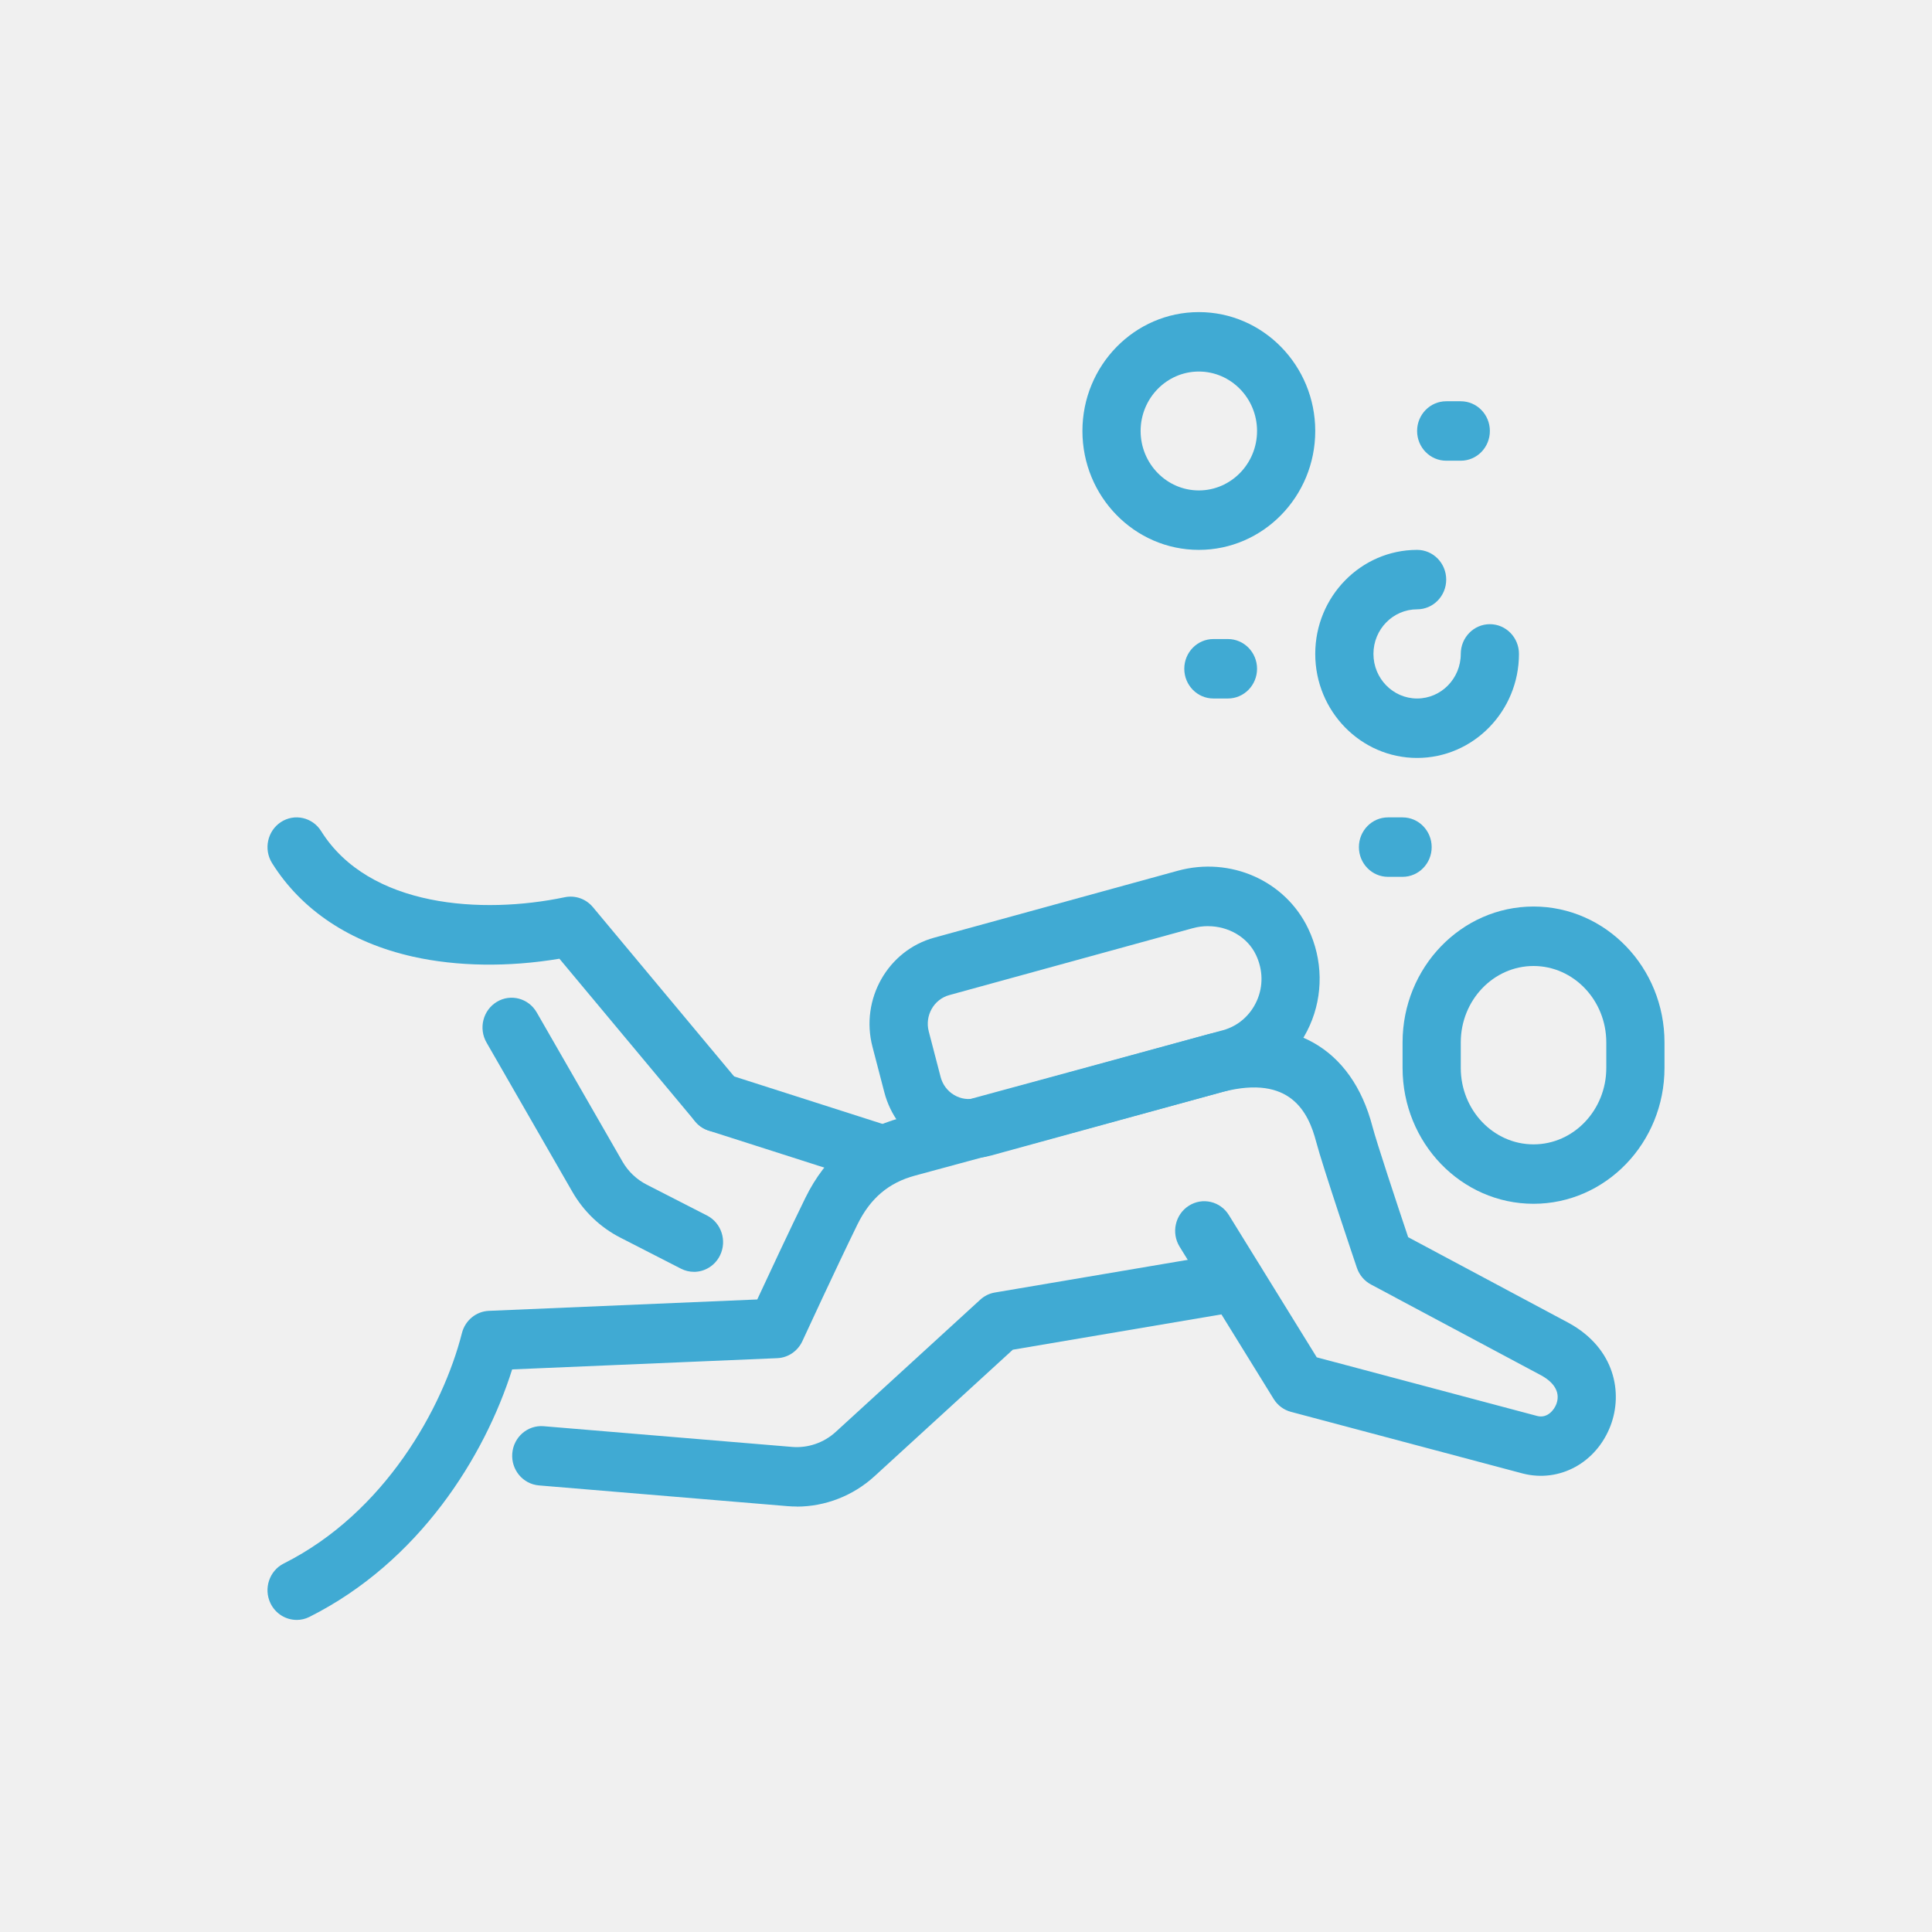
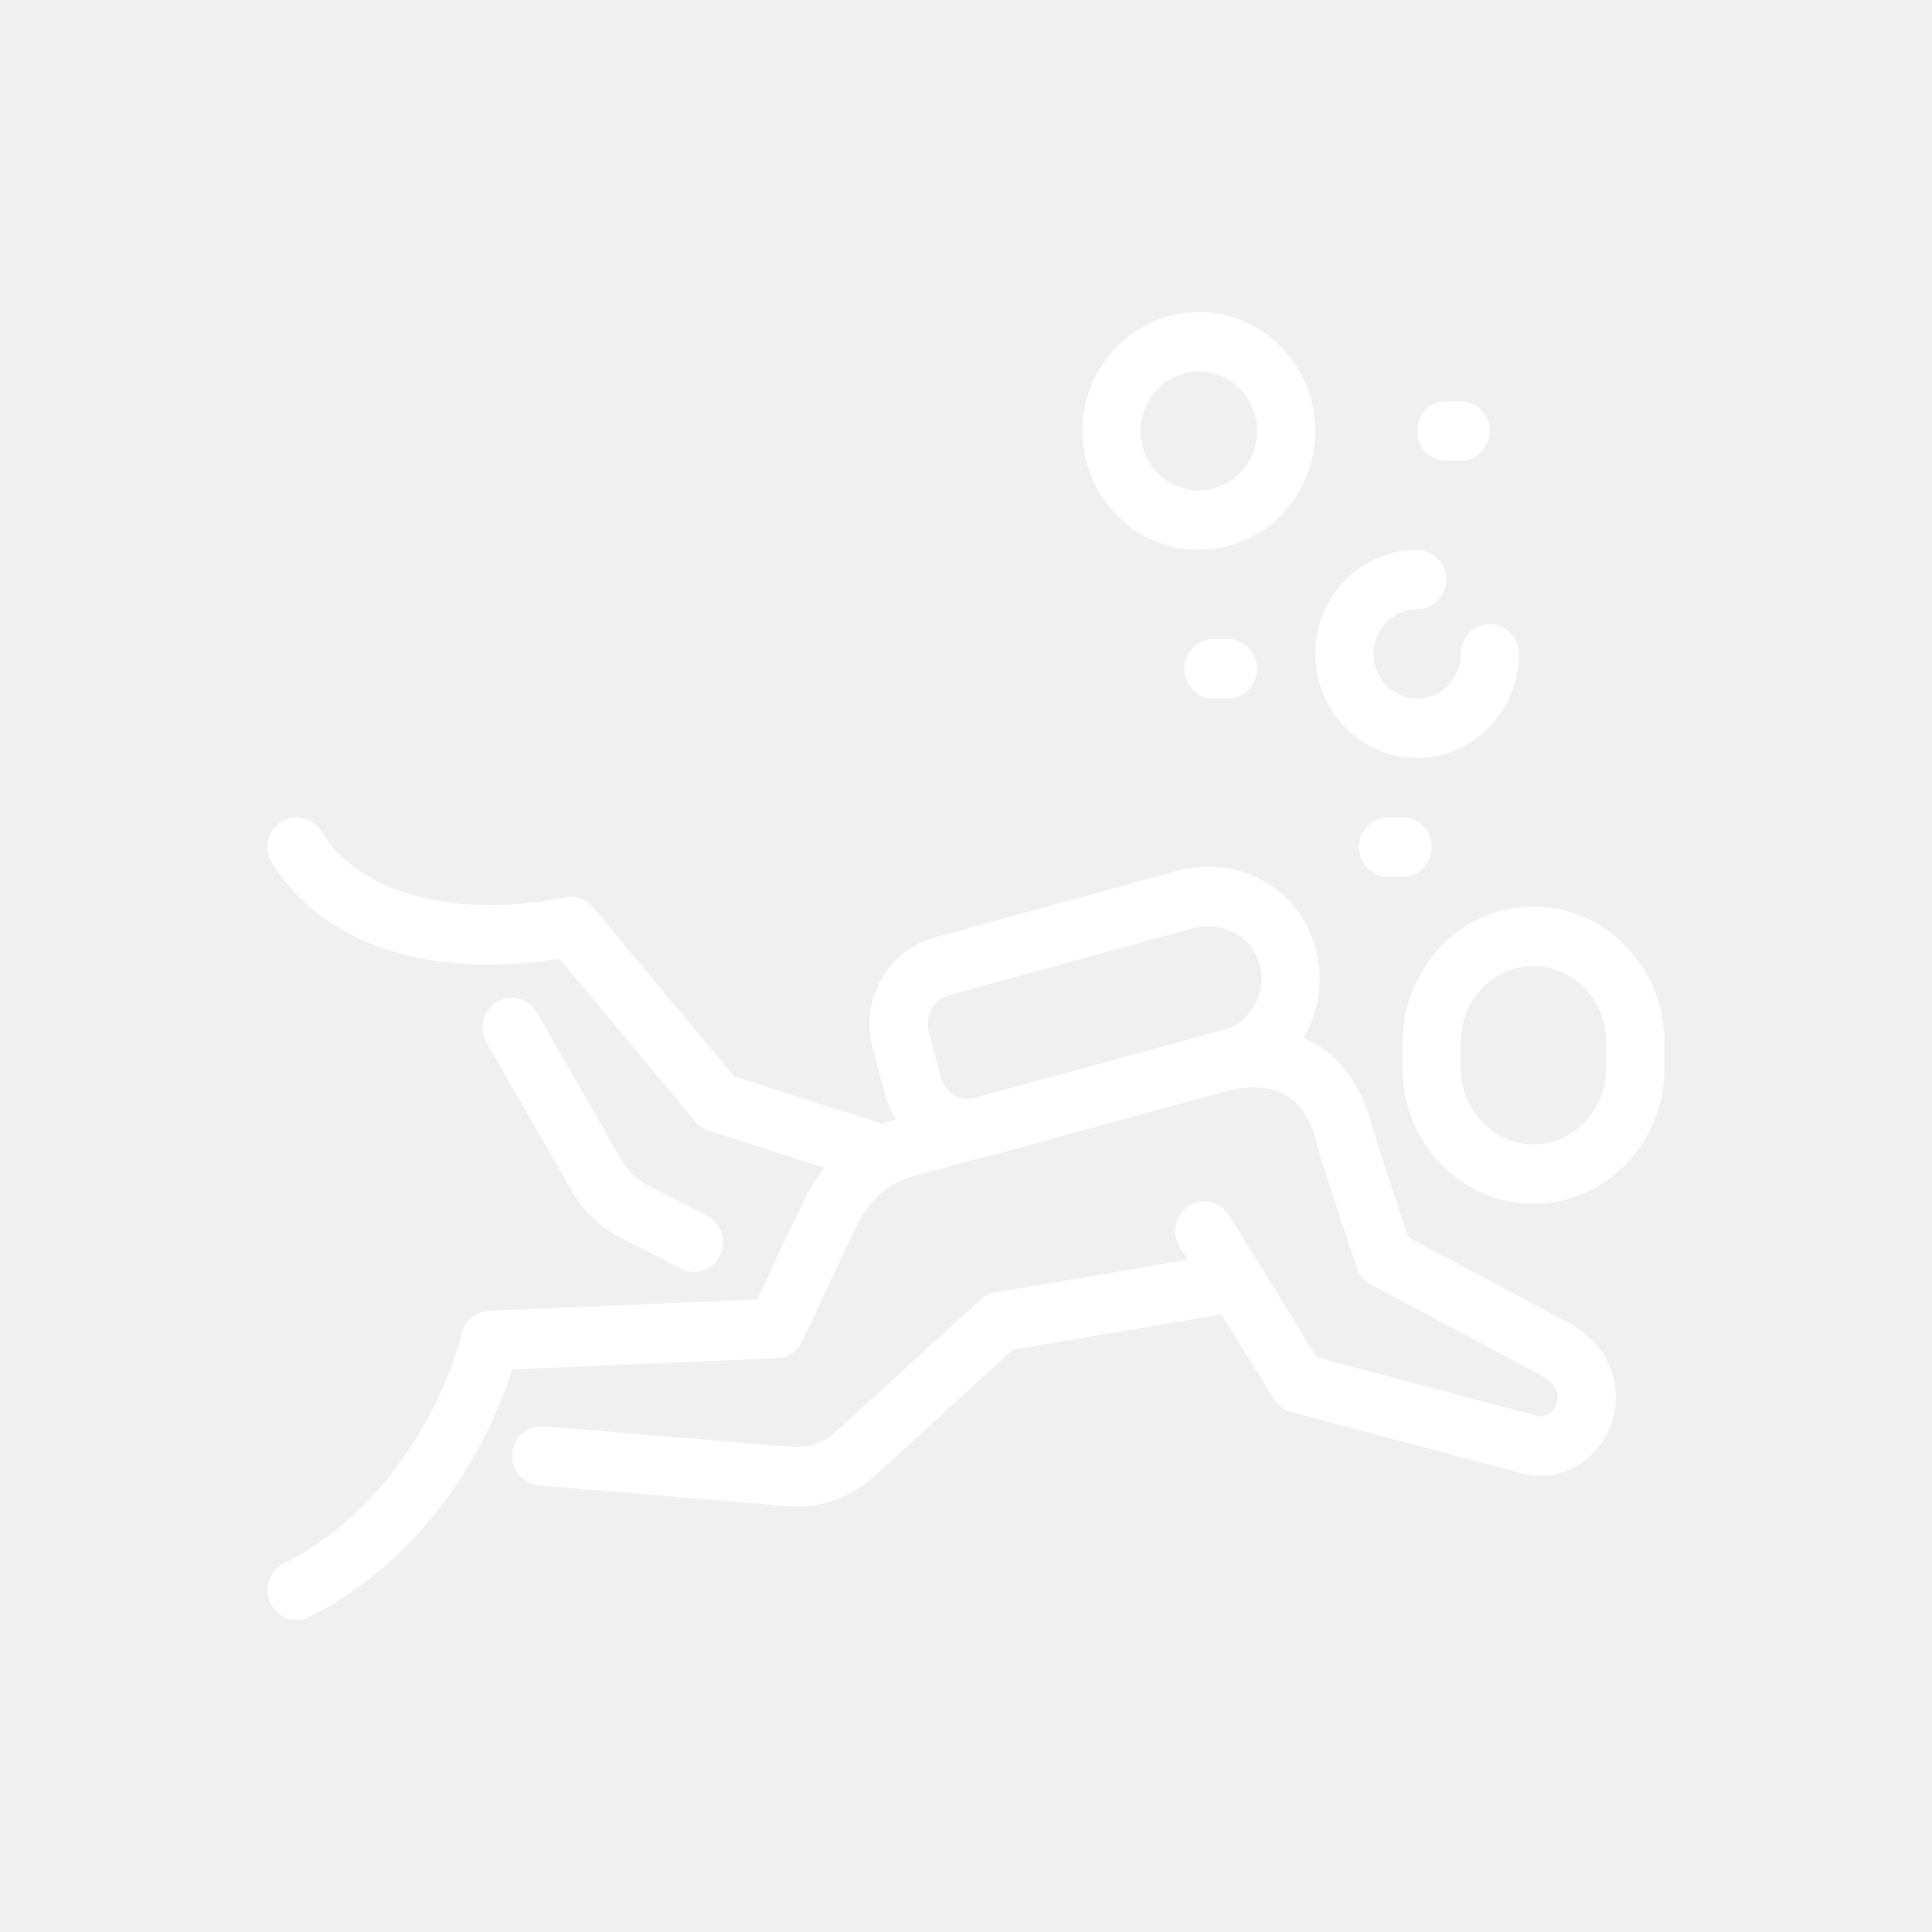
<svg xmlns="http://www.w3.org/2000/svg" width="65" height="65" viewBox="0 0 65 65" fill="none">
  <g clip-path="url(#clip0_222_817)">
-     <path d="M51.594 40.5C49.164 40.5 47.188 38.45 47.188 35.929V35.07C47.188 32.55 49.164 30.499 51.594 30.499C54.023 30.499 56 32.549 56 35.07V35.929C56 38.449 54.023 40.5 51.594 40.5ZM51.594 32.5C50.244 32.5 49.146 33.654 49.146 35.071V35.93C49.146 37.347 50.244 38.501 51.594 38.501C52.944 38.501 54.042 37.347 54.042 35.93V35.071C54.042 33.654 52.944 32.5 51.594 32.5Z" fill="#40AAD3" />
-     <path d="M24.137 38.084C23.86 38.084 23.585 37.965 23.391 37.733L18.821 32.255C17.111 32.542 15.381 32.519 13.89 32.185C11.785 31.712 10.147 30.625 9.154 29.039C8.863 28.574 8.996 27.955 9.452 27.657C9.907 27.36 10.513 27.496 10.804 27.961C12.414 30.534 16.226 30.769 19.002 30.186C19.352 30.114 19.713 30.24 19.945 30.517L24.881 36.434C25.232 36.854 25.182 37.485 24.771 37.844C24.586 38.004 24.361 38.083 24.137 38.083V38.084Z" fill="#40AAD3" />
-     <path d="M29.604 39.834C29.507 39.834 29.408 39.819 29.31 39.788L23.843 38.038C23.326 37.873 23.04 37.311 23.202 36.784C23.363 36.256 23.913 35.964 24.429 36.129L29.897 37.879C30.413 38.044 30.7 38.605 30.538 39.133C30.407 39.56 30.02 39.834 29.604 39.834Z" fill="#40AAD3" />
-     <path d="M26.805 50.685C26.7 50.685 26.596 50.681 26.49 50.672L18.131 49.975C17.592 49.93 17.191 49.447 17.235 48.898C17.279 48.347 17.753 47.939 18.29 47.983L26.649 48.68C27.183 48.724 27.717 48.541 28.116 48.176L32.98 43.726C33.118 43.6 33.289 43.515 33.473 43.485L41.406 42.141C41.939 42.05 42.443 42.419 42.532 42.964C42.62 43.509 42.26 44.024 41.726 44.114L34.074 45.41L29.422 49.666C28.703 50.324 27.763 50.688 26.805 50.688V50.685Z" fill="#40AAD3" />
-     <path d="M9.98 54.5C9.619 54.5 9.272 54.295 9.1 53.941C8.862 53.445 9.062 52.846 9.547 52.602C12.952 50.894 14.904 47.359 15.541 44.85C15.649 44.424 16.017 44.12 16.448 44.102L25.477 43.719C25.856 42.903 26.581 41.351 27.095 40.303C27.779 38.905 28.855 38 30.292 37.614C32.346 37.061 40.577 34.815 40.66 34.792C40.665 34.791 40.67 34.79 40.674 34.789C43.424 34.083 45.48 35.245 46.174 37.898C46.316 38.44 47.003 40.511 47.376 41.624L52.776 44.508C52.776 44.508 52.785 44.513 52.789 44.515C54.337 45.371 54.605 46.866 54.184 47.968C53.706 49.216 52.465 49.892 51.23 49.574L43.432 47.5C43.191 47.436 42.983 47.281 42.851 47.066L39.688 41.946C39.399 41.479 39.536 40.861 39.994 40.568C40.452 40.273 41.057 40.413 41.344 40.88L44.301 45.666L51.717 47.639C52.07 47.73 52.293 47.42 52.36 47.242C52.499 46.877 52.323 46.535 51.863 46.279L46.124 43.215C45.902 43.096 45.733 42.896 45.651 42.655C45.604 42.515 44.492 39.222 44.282 38.417C44.02 37.417 43.412 36.155 41.157 36.73C40.868 36.809 32.821 39.004 30.79 39.55C29.897 39.79 29.28 40.314 28.846 41.199C28.135 42.651 27.006 45.096 26.995 45.121C26.839 45.458 26.514 45.679 26.15 45.694L17.231 46.072C16.303 49.011 14.099 52.547 10.41 54.399C10.271 54.469 10.124 54.501 9.979 54.501L9.98 54.5Z" fill="#40AAD3" />
-     <path d="M23.346 42.789C23.198 42.789 23.049 42.755 22.908 42.682L20.875 41.641C20.197 41.295 19.636 40.759 19.253 40.091L16.368 35.074C16.094 34.597 16.251 33.985 16.717 33.705C17.183 33.425 17.783 33.585 18.057 34.061L20.942 39.079C21.134 39.413 21.415 39.68 21.754 39.854L23.787 40.895C24.27 41.142 24.466 41.744 24.224 42.237C24.052 42.587 23.706 42.79 23.347 42.79L23.346 42.789Z" fill="#40AAD3" />
-     <path d="M32.587 38.976C32.078 38.976 31.575 38.84 31.122 38.572C30.441 38.171 29.955 37.523 29.752 36.748L29.353 35.216C28.937 33.621 29.868 31.976 31.429 31.547L39.623 29.296C41.397 28.809 43.245 29.629 44.015 31.246C44.508 32.281 44.526 33.469 44.065 34.502C43.604 35.536 42.725 36.297 41.653 36.593L33.355 38.873C33.101 38.943 32.844 38.976 32.587 38.976ZM40.642 31.159C40.473 31.159 40.301 31.181 40.133 31.227L31.938 33.479C31.418 33.621 31.108 34.17 31.247 34.701L31.646 36.233C31.713 36.491 31.876 36.708 32.102 36.841C32.329 36.975 32.593 37.01 32.846 36.941L41.144 34.661C41.65 34.523 42.065 34.163 42.283 33.674C42.505 33.178 42.493 32.626 42.254 32.123C41.968 31.525 41.326 31.16 40.641 31.16L40.642 31.159Z" fill="#40AAD3" />
-     <path d="M47.677 25.5C45.787 25.5 44.25 23.93 44.25 22C44.25 20.07 45.787 18.5 47.677 18.5C48.218 18.5 48.656 18.948 48.656 19.5C48.656 20.052 48.218 20.5 47.677 20.5C46.867 20.5 46.208 21.172 46.208 22C46.208 22.828 46.867 23.5 47.677 23.5C48.487 23.5 49.146 22.828 49.146 22C49.146 21.448 49.584 21 50.125 21C50.666 21 51.104 21.448 51.104 22C51.104 23.93 49.567 25.5 47.677 25.5Z" fill="#40AAD3" />
-     <path d="M40.333 18.5C38.173 18.5 36.417 16.706 36.417 14.5C36.417 12.294 38.174 10.5 40.333 10.5C42.492 10.5 44.25 12.294 44.25 14.5C44.25 16.706 42.494 18.5 40.333 18.5ZM40.333 12.5C39.254 12.5 38.375 13.398 38.375 14.5C38.375 15.602 39.254 16.5 40.333 16.5C41.413 16.5 42.292 15.602 42.292 14.5C42.292 13.398 41.413 12.5 40.333 12.5Z" fill="#40AAD3" />
-     <path d="M41.312 23.5H40.823C40.282 23.5 39.844 23.052 39.844 22.5C39.844 21.948 40.282 21.5 40.823 21.5H41.312C41.853 21.5 42.292 21.948 42.292 22.5C42.292 23.052 41.853 23.5 41.312 23.5Z" fill="#40AAD3" />
-     <path d="M49.146 15.5H48.656C48.115 15.5 47.677 15.053 47.677 14.5C47.677 13.947 48.115 13.5 48.656 13.5H49.146C49.687 13.5 50.125 13.947 50.125 14.5C50.125 15.053 49.687 15.5 49.146 15.5Z" fill="#40AAD3" />
-     <path d="M47.188 29.5H46.698C46.157 29.5 45.719 29.052 45.719 28.5C45.719 27.948 46.157 27.5 46.698 27.5H47.188C47.728 27.5 48.167 27.948 48.167 28.5C48.167 29.052 47.728 29.5 47.188 29.5Z" fill="#40AAD3" />
+     <path d="M51.594 40.5C49.164 40.5 47.188 38.45 47.188 35.929V35.07C47.188 32.55 49.164 30.499 51.594 30.499C54.023 30.499 56 32.549 56 35.07V35.929C56 38.449 54.023 40.5 51.594 40.5ZM51.594 32.5C50.244 32.5 49.146 33.654 49.146 35.071V35.93C49.146 37.347 50.244 38.501 51.594 38.501C52.944 38.501 54.042 37.347 54.042 35.93V35.071C54.042 33.654 52.944 32.5 51.594 32.5Z" fill="#FFFFFF" />
+     <path d="M24.137 38.084C23.86 38.084 23.585 37.965 23.391 37.733L18.821 32.255C17.111 32.542 15.381 32.519 13.89 32.185C11.785 31.712 10.147 30.625 9.154 29.039C8.863 28.574 8.996 27.955 9.452 27.657C9.907 27.36 10.513 27.496 10.804 27.961C12.414 30.534 16.226 30.769 19.002 30.186C19.352 30.114 19.713 30.24 19.945 30.517L24.881 36.434C25.232 36.854 25.182 37.485 24.771 37.844C24.586 38.004 24.361 38.083 24.137 38.083V38.084Z" fill="#FFFFFF" />
+     <path d="M29.604 39.834C29.507 39.834 29.408 39.819 29.31 39.788L23.843 38.038C23.326 37.873 23.04 37.311 23.202 36.784C23.363 36.256 23.913 35.964 24.429 36.129L29.897 37.879C30.413 38.044 30.7 38.605 30.538 39.133C30.407 39.56 30.02 39.834 29.604 39.834Z" fill="#FFFFFF" />
+     <path d="M26.805 50.685C26.7 50.685 26.596 50.681 26.49 50.672L18.131 49.975C17.592 49.93 17.191 49.447 17.235 48.898C17.279 48.347 17.753 47.939 18.29 47.983L26.649 48.68C27.183 48.724 27.717 48.541 28.116 48.176L32.98 43.726C33.118 43.6 33.289 43.515 33.473 43.485L41.406 42.141C41.939 42.05 42.443 42.419 42.532 42.964C42.62 43.509 42.26 44.024 41.726 44.114L34.074 45.41L29.422 49.666C28.703 50.324 27.763 50.688 26.805 50.688V50.685Z" fill="#FFFFFF" />
+     <path d="M9.98 54.5C9.619 54.5 9.272 54.295 9.1 53.941C8.862 53.445 9.062 52.846 9.547 52.602C12.952 50.894 14.904 47.359 15.541 44.85C15.649 44.424 16.017 44.12 16.448 44.102L25.477 43.719C25.856 42.903 26.581 41.351 27.095 40.303C27.779 38.905 28.855 38 30.292 37.614C32.346 37.061 40.577 34.815 40.66 34.792C40.665 34.791 40.67 34.79 40.674 34.789C43.424 34.083 45.48 35.245 46.174 37.898C46.316 38.44 47.003 40.511 47.376 41.624L52.776 44.508C52.776 44.508 52.785 44.513 52.789 44.515C54.337 45.371 54.605 46.866 54.184 47.968C53.706 49.216 52.465 49.892 51.23 49.574L43.432 47.5C43.191 47.436 42.983 47.281 42.851 47.066L39.688 41.946C39.399 41.479 39.536 40.861 39.994 40.568C40.452 40.273 41.057 40.413 41.344 40.88L44.301 45.666L51.717 47.639C52.07 47.73 52.293 47.42 52.36 47.242C52.499 46.877 52.323 46.535 51.863 46.279L46.124 43.215C45.902 43.096 45.733 42.896 45.651 42.655C45.604 42.515 44.492 39.222 44.282 38.417C44.02 37.417 43.412 36.155 41.157 36.73C40.868 36.809 32.821 39.004 30.79 39.55C29.897 39.79 29.28 40.314 28.846 41.199C28.135 42.651 27.006 45.096 26.995 45.121C26.839 45.458 26.514 45.679 26.15 45.694L17.231 46.072C16.303 49.011 14.099 52.547 10.41 54.399C10.271 54.469 10.124 54.501 9.979 54.501L9.98 54.5Z" fill="#FFFFFF" />
+     <path d="M23.346 42.789C23.198 42.789 23.049 42.755 22.908 42.682L20.875 41.641C20.197 41.295 19.636 40.759 19.253 40.091L16.368 35.074C16.094 34.597 16.251 33.985 16.717 33.705C17.183 33.425 17.783 33.585 18.057 34.061L20.942 39.079C21.134 39.413 21.415 39.68 21.754 39.854L23.787 40.895C24.27 41.142 24.466 41.744 24.224 42.237C24.052 42.587 23.706 42.79 23.347 42.79L23.346 42.789Z" fill="#FFFFFF" />
+     <path d="M32.587 38.976C32.078 38.976 31.575 38.84 31.122 38.572C30.441 38.171 29.955 37.523 29.752 36.748L29.353 35.216C28.937 33.621 29.868 31.976 31.429 31.547L39.623 29.296C41.397 28.809 43.245 29.629 44.015 31.246C44.508 32.281 44.526 33.469 44.065 34.502C43.604 35.536 42.725 36.297 41.653 36.593L33.355 38.873C33.101 38.943 32.844 38.976 32.587 38.976ZM40.642 31.159C40.473 31.159 40.301 31.181 40.133 31.227L31.938 33.479C31.418 33.621 31.108 34.17 31.247 34.701L31.646 36.233C31.713 36.491 31.876 36.708 32.102 36.841C32.329 36.975 32.593 37.01 32.846 36.941L41.144 34.661C41.65 34.523 42.065 34.163 42.283 33.674C42.505 33.178 42.493 32.626 42.254 32.123C41.968 31.525 41.326 31.16 40.641 31.16L40.642 31.159Z" fill="#FFFFFF" />
+     <path d="M47.677 25.5C45.787 25.5 44.25 23.93 44.25 22C44.25 20.07 45.787 18.5 47.677 18.5C48.218 18.5 48.656 18.948 48.656 19.5C48.656 20.052 48.218 20.5 47.677 20.5C46.867 20.5 46.208 21.172 46.208 22C46.208 22.828 46.867 23.5 47.677 23.5C48.487 23.5 49.146 22.828 49.146 22C49.146 21.448 49.584 21 50.125 21C50.666 21 51.104 21.448 51.104 22C51.104 23.93 49.567 25.5 47.677 25.5Z" fill="#FFFFFF" />
+     <path d="M40.333 18.5C38.173 18.5 36.417 16.706 36.417 14.5C36.417 12.294 38.174 10.5 40.333 10.5C42.492 10.5 44.25 12.294 44.25 14.5C44.25 16.706 42.494 18.5 40.333 18.5ZM40.333 12.5C39.254 12.5 38.375 13.398 38.375 14.5C38.375 15.602 39.254 16.5 40.333 16.5C41.413 16.5 42.292 15.602 42.292 14.5C42.292 13.398 41.413 12.5 40.333 12.5Z" fill="#FFFFFF" />
+     <path d="M41.312 23.5H40.823C40.282 23.5 39.844 23.052 39.844 22.5C39.844 21.948 40.282 21.5 40.823 21.5H41.312C41.853 21.5 42.292 21.948 42.292 22.5C42.292 23.052 41.853 23.5 41.312 23.5Z" fill="#FFFFFF" />
+     <path d="M49.146 15.5H48.656C48.115 15.5 47.677 15.053 47.677 14.5C47.677 13.947 48.115 13.5 48.656 13.5H49.146C49.687 13.5 50.125 13.947 50.125 14.5C50.125 15.053 49.687 15.5 49.146 15.5Z" fill="#FFFFFF" />
+     <path d="M47.188 29.5H46.698C46.157 29.5 45.719 29.052 45.719 28.5C45.719 27.948 46.157 27.5 46.698 27.5H47.188C47.728 27.5 48.167 27.948 48.167 28.5C48.167 29.052 47.728 29.5 47.188 29.5Z" fill="#FFFFFF" />
  </g>
  <defs>
    <clipPath id="clip0_222_817">
      <rect width="47" height="44" fill="white" transform="translate(9 10.5)" />
    </clipPath>
  </defs>
</svg>
